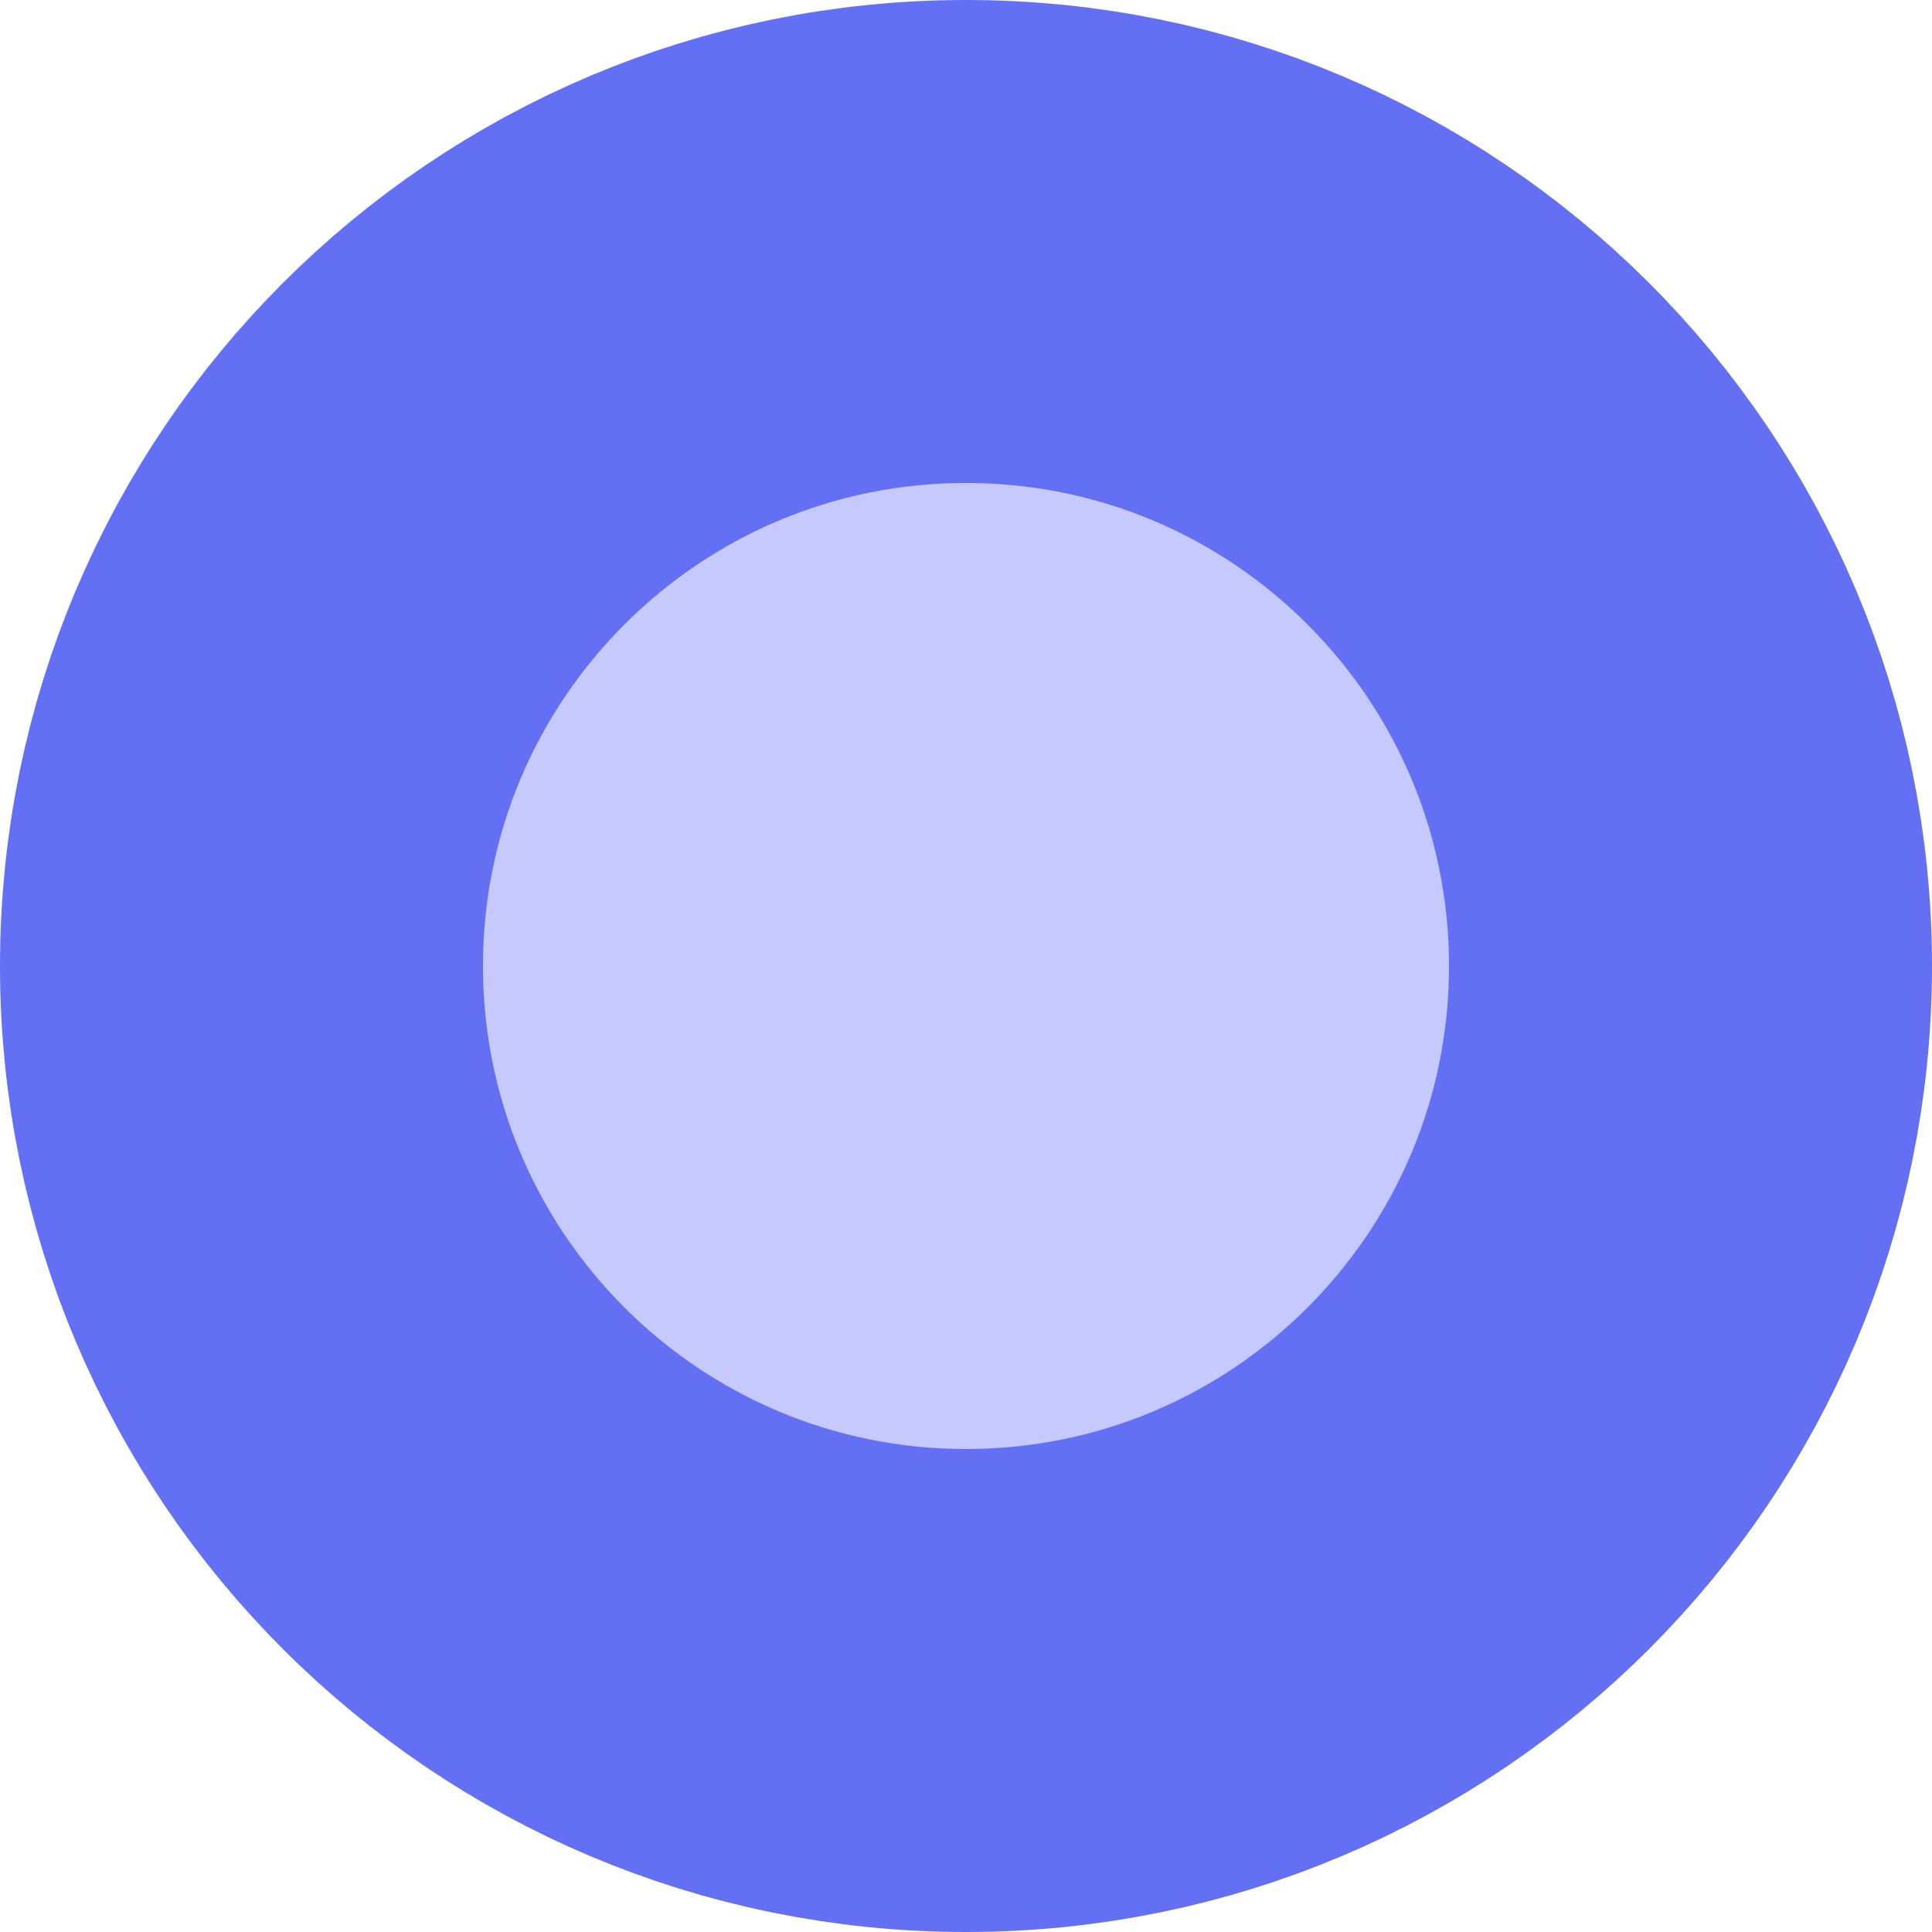
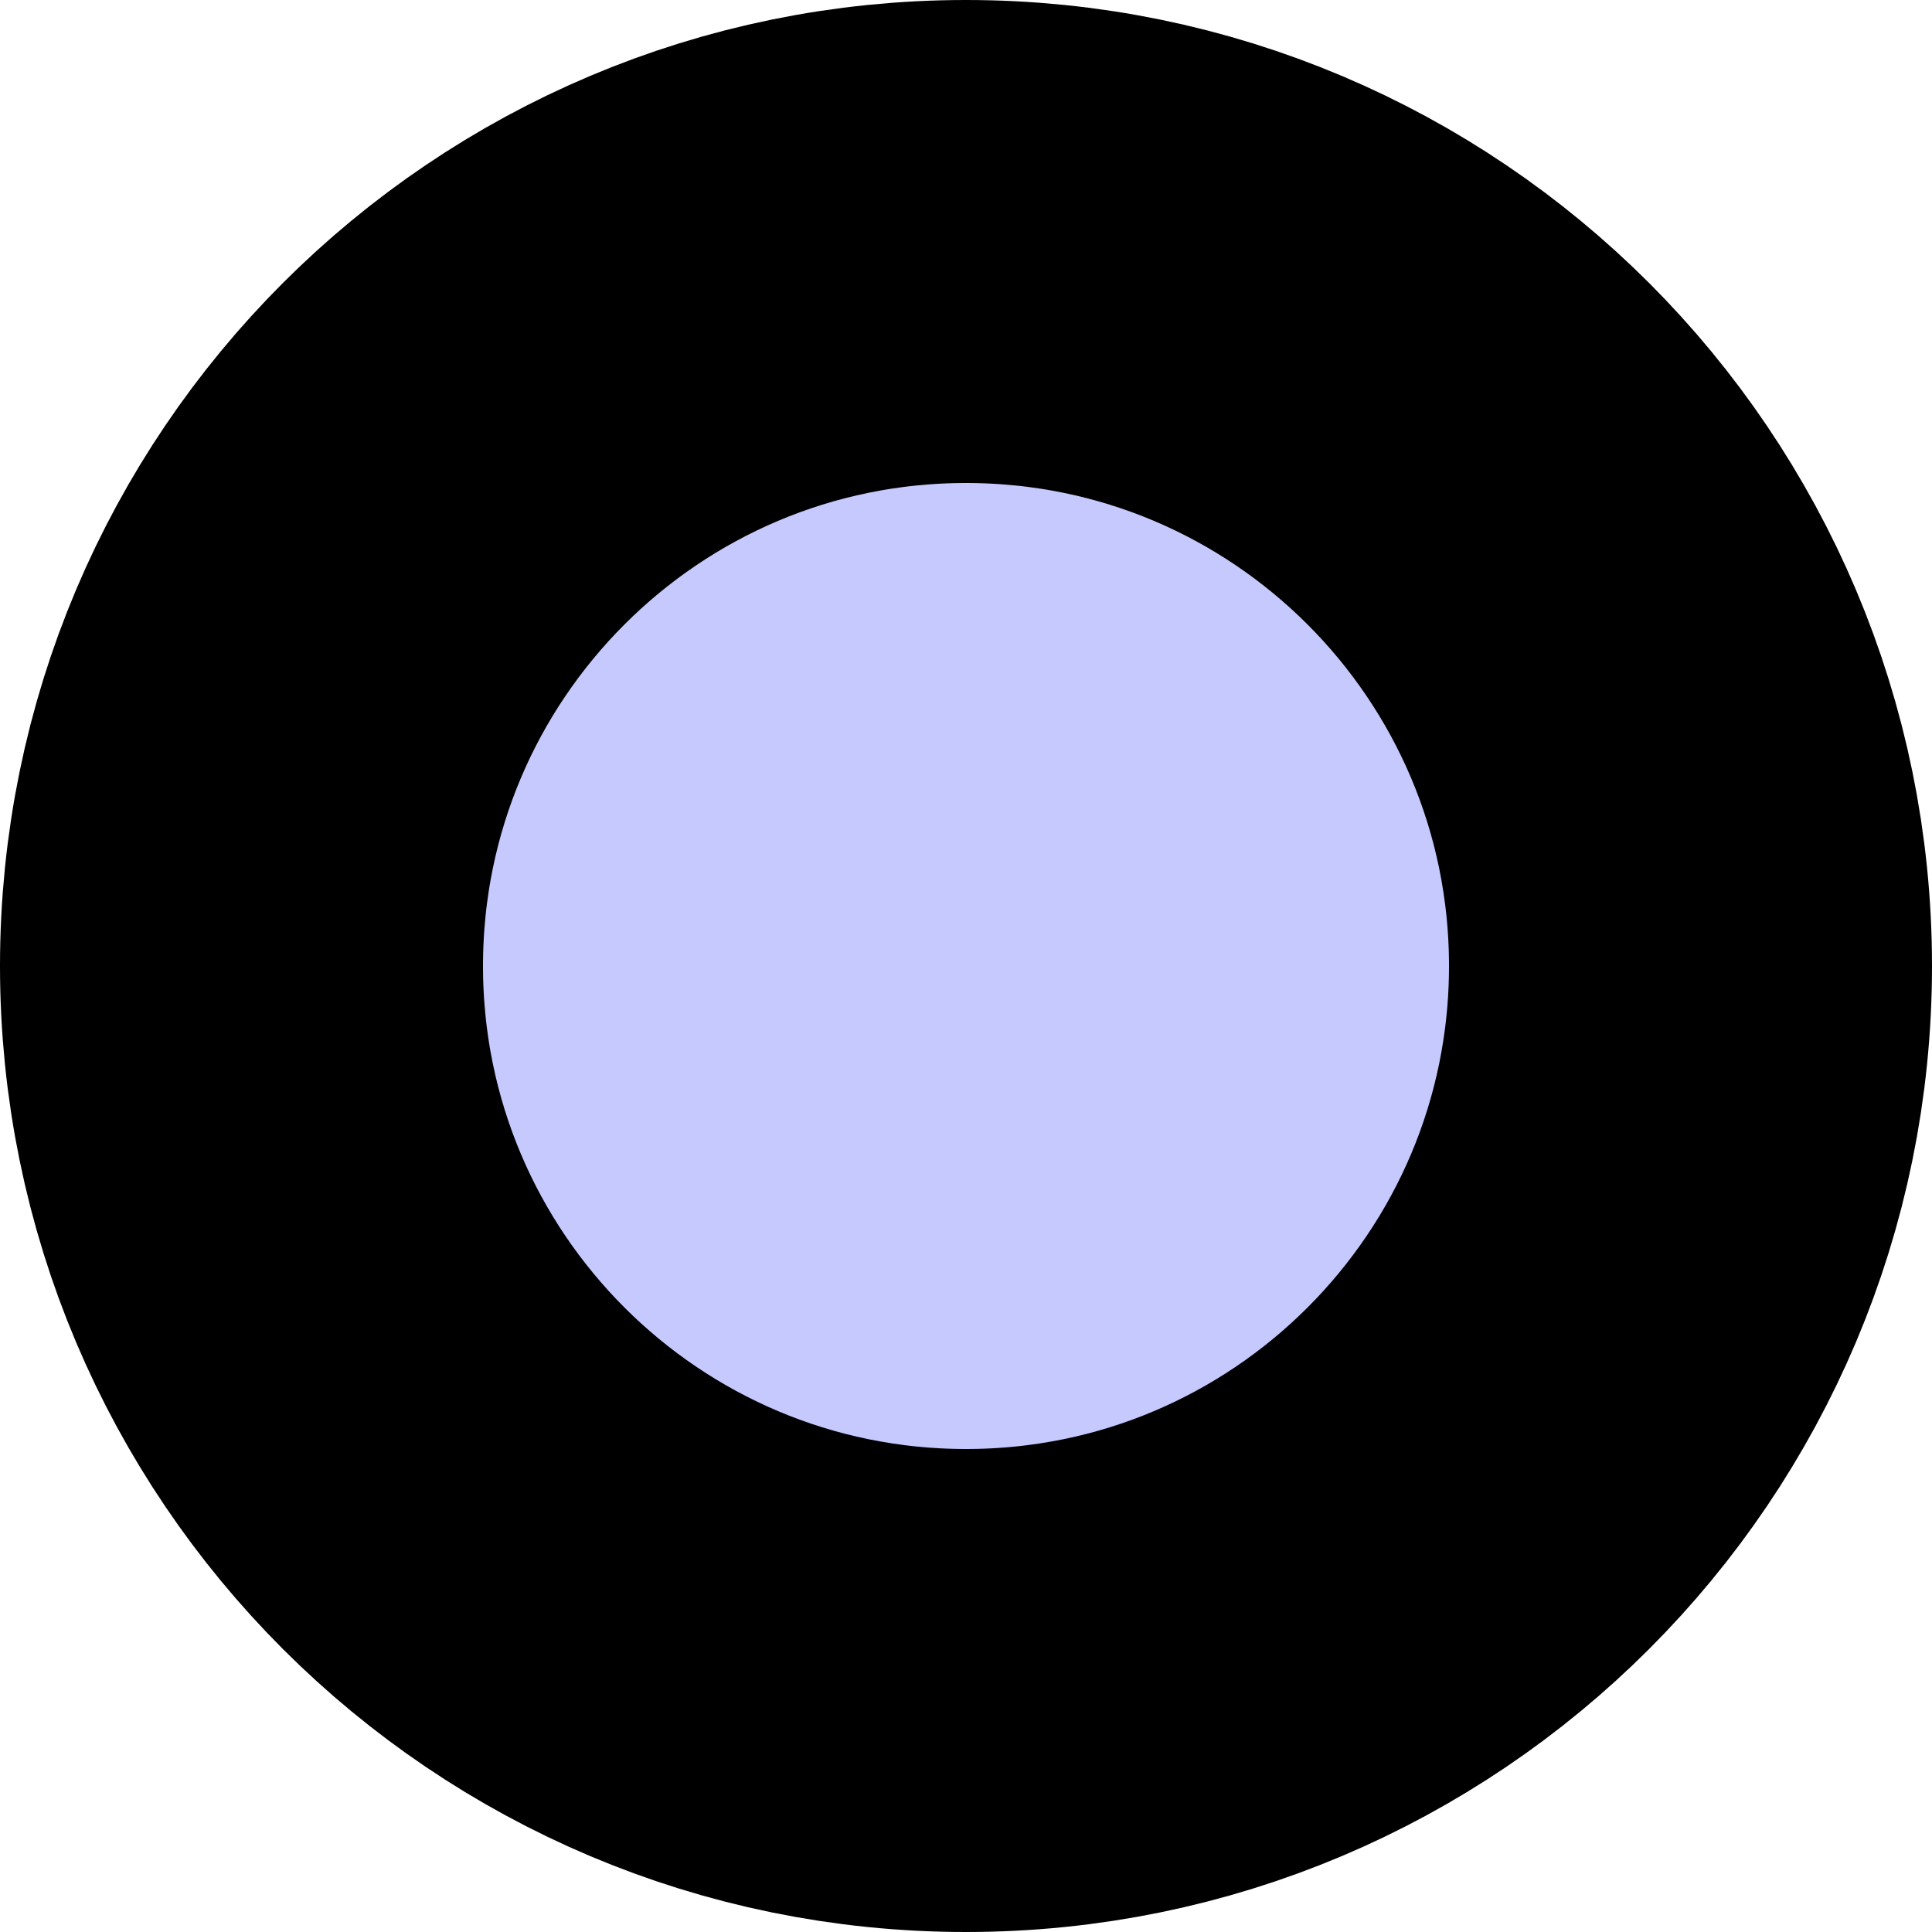
<svg xmlns="http://www.w3.org/2000/svg" viewBox="0 0 4 4" fill="none">
-   <circle cx="2" cy="2" r="1.5" fill="#C5C9FD" stroke="#6470F3">
-     <animate attributeName="fill" values="#C5C9FD;#6470F3;#C5C9FD" dur="1.5s" repeatCount="indefinite" />
+   <circle cx="2" cy="2" r="1.5" fill="#C5C9FD" stroke="currentColor" class="icon-dark-stroke icon-light-fill">
+     <animate attributeName="stroke-width" values="2;1;2" dur="1.5s" repeatCount="indefinite" />
+     <animate attributeName="r" values="1;1.5;1" dur="1.5s" repeatCount="indefinite" />
  </circle>
</svg>
